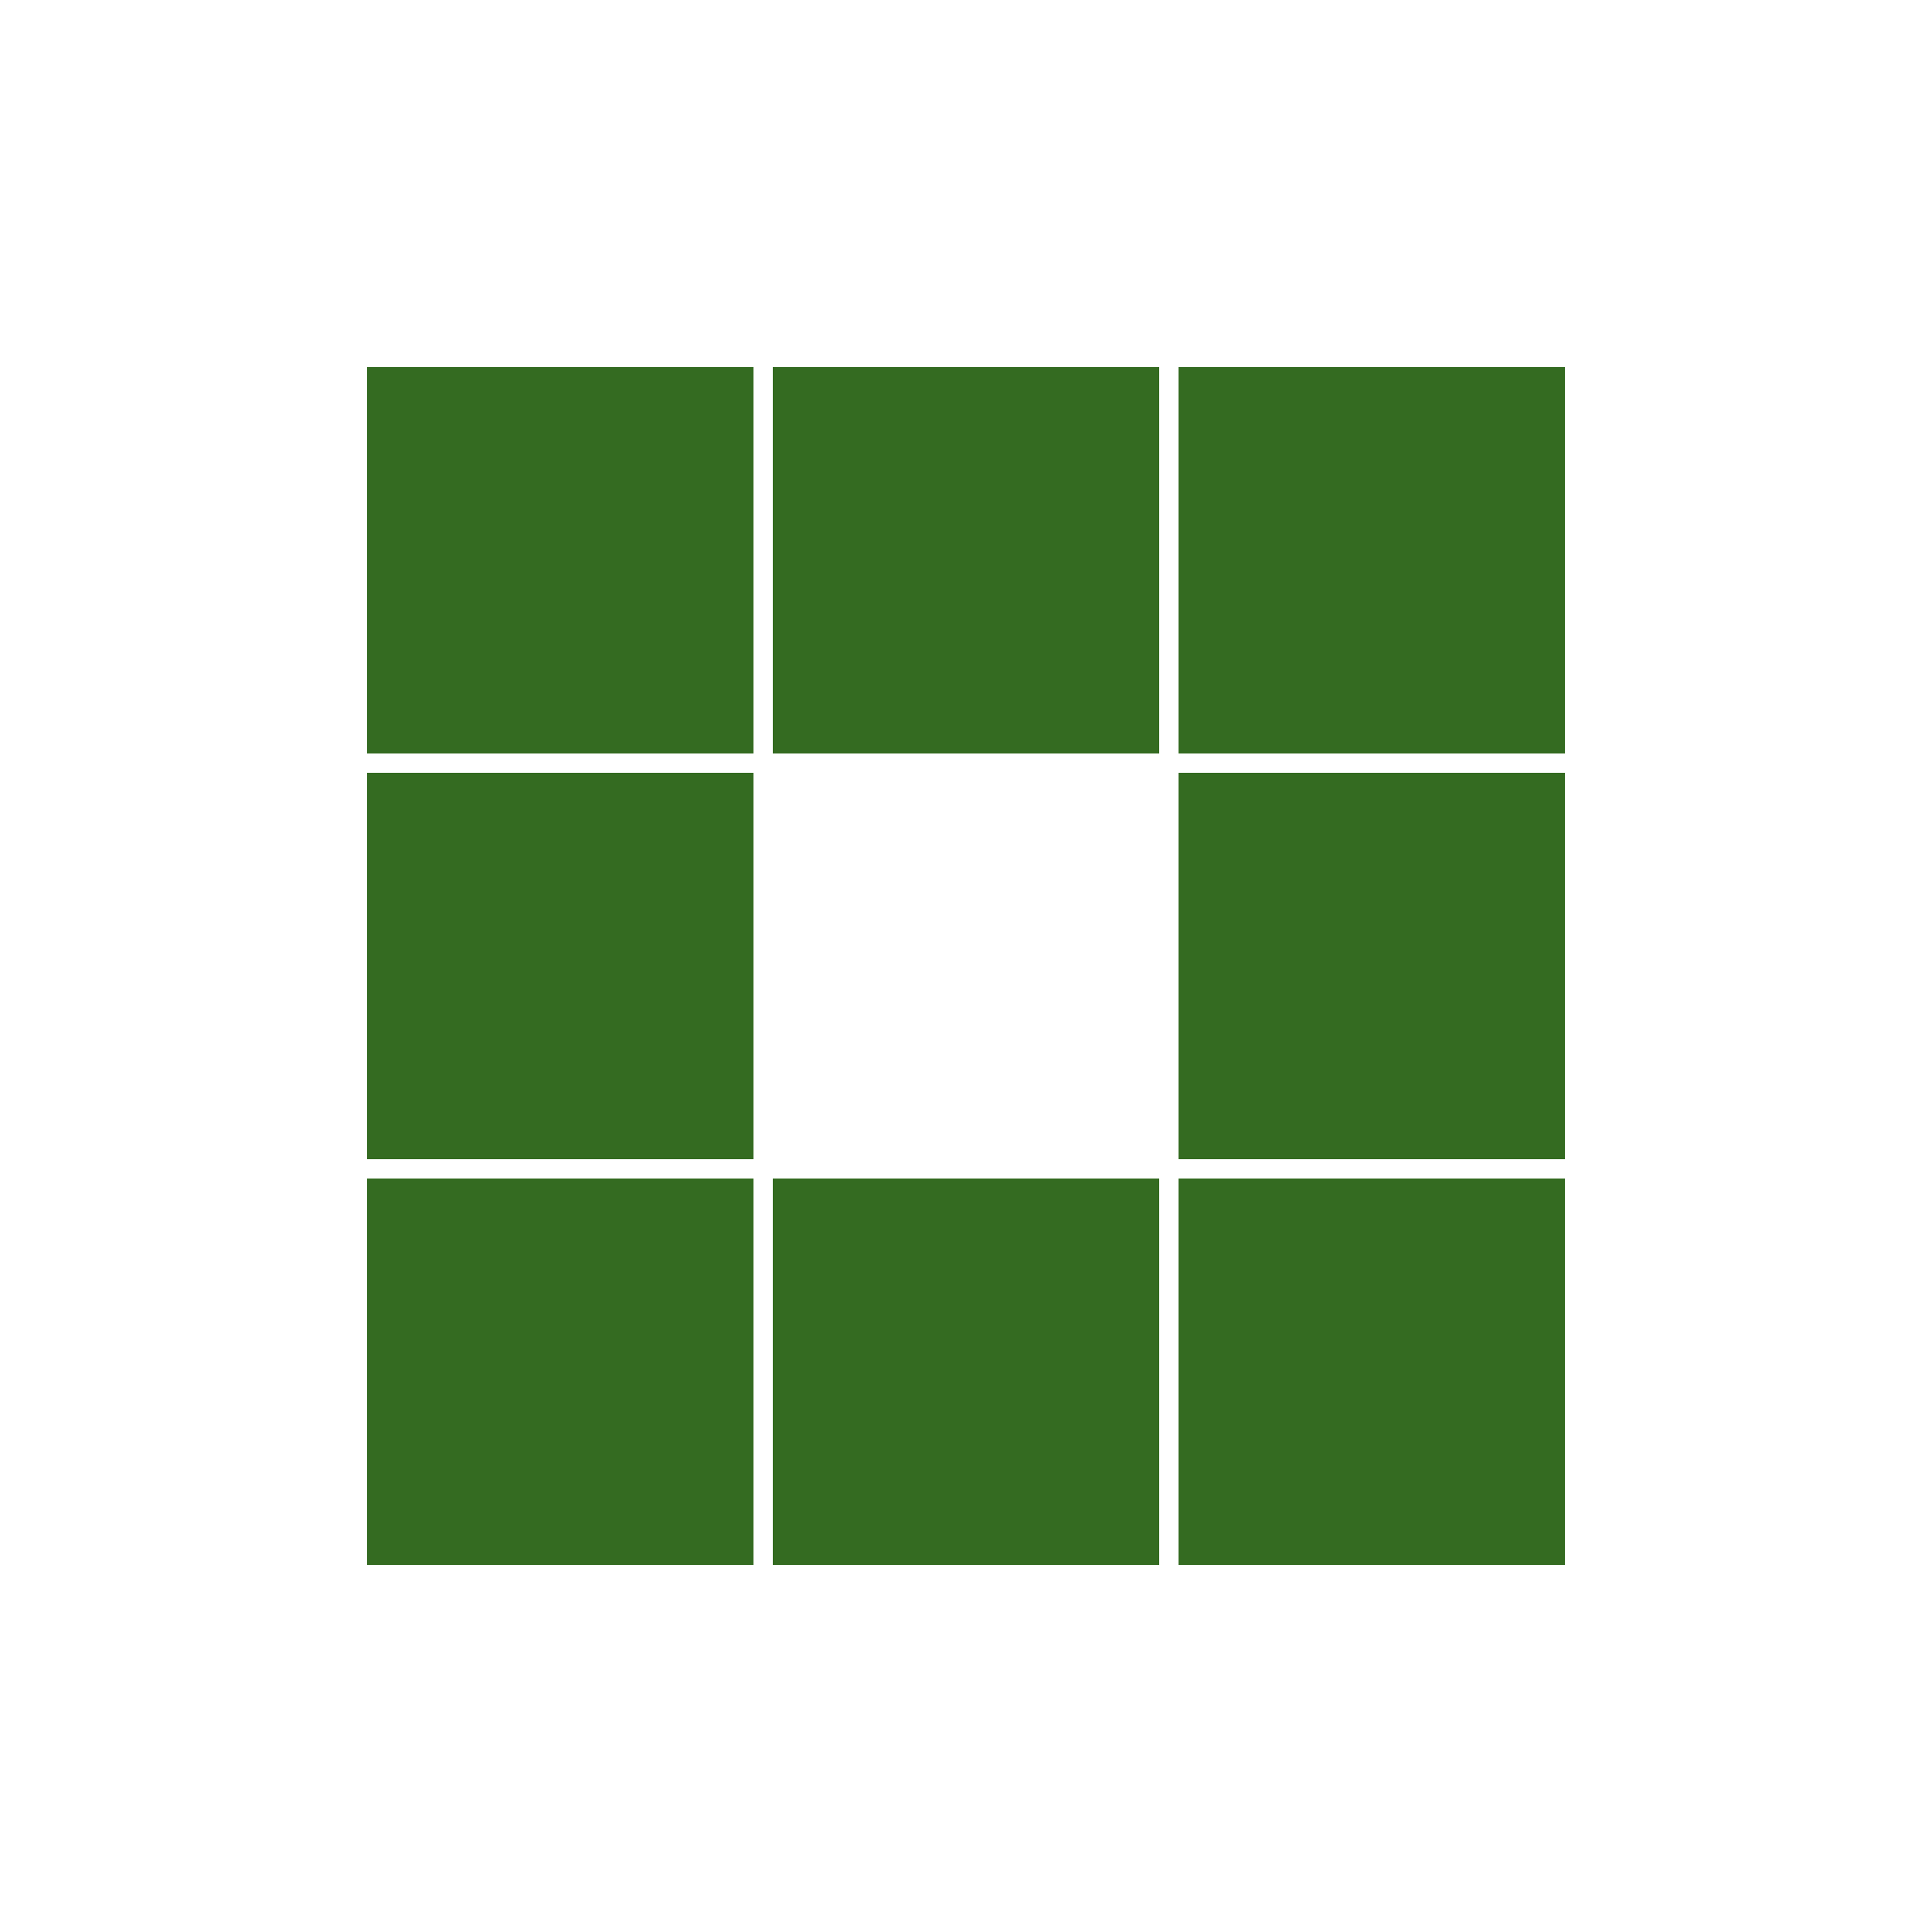
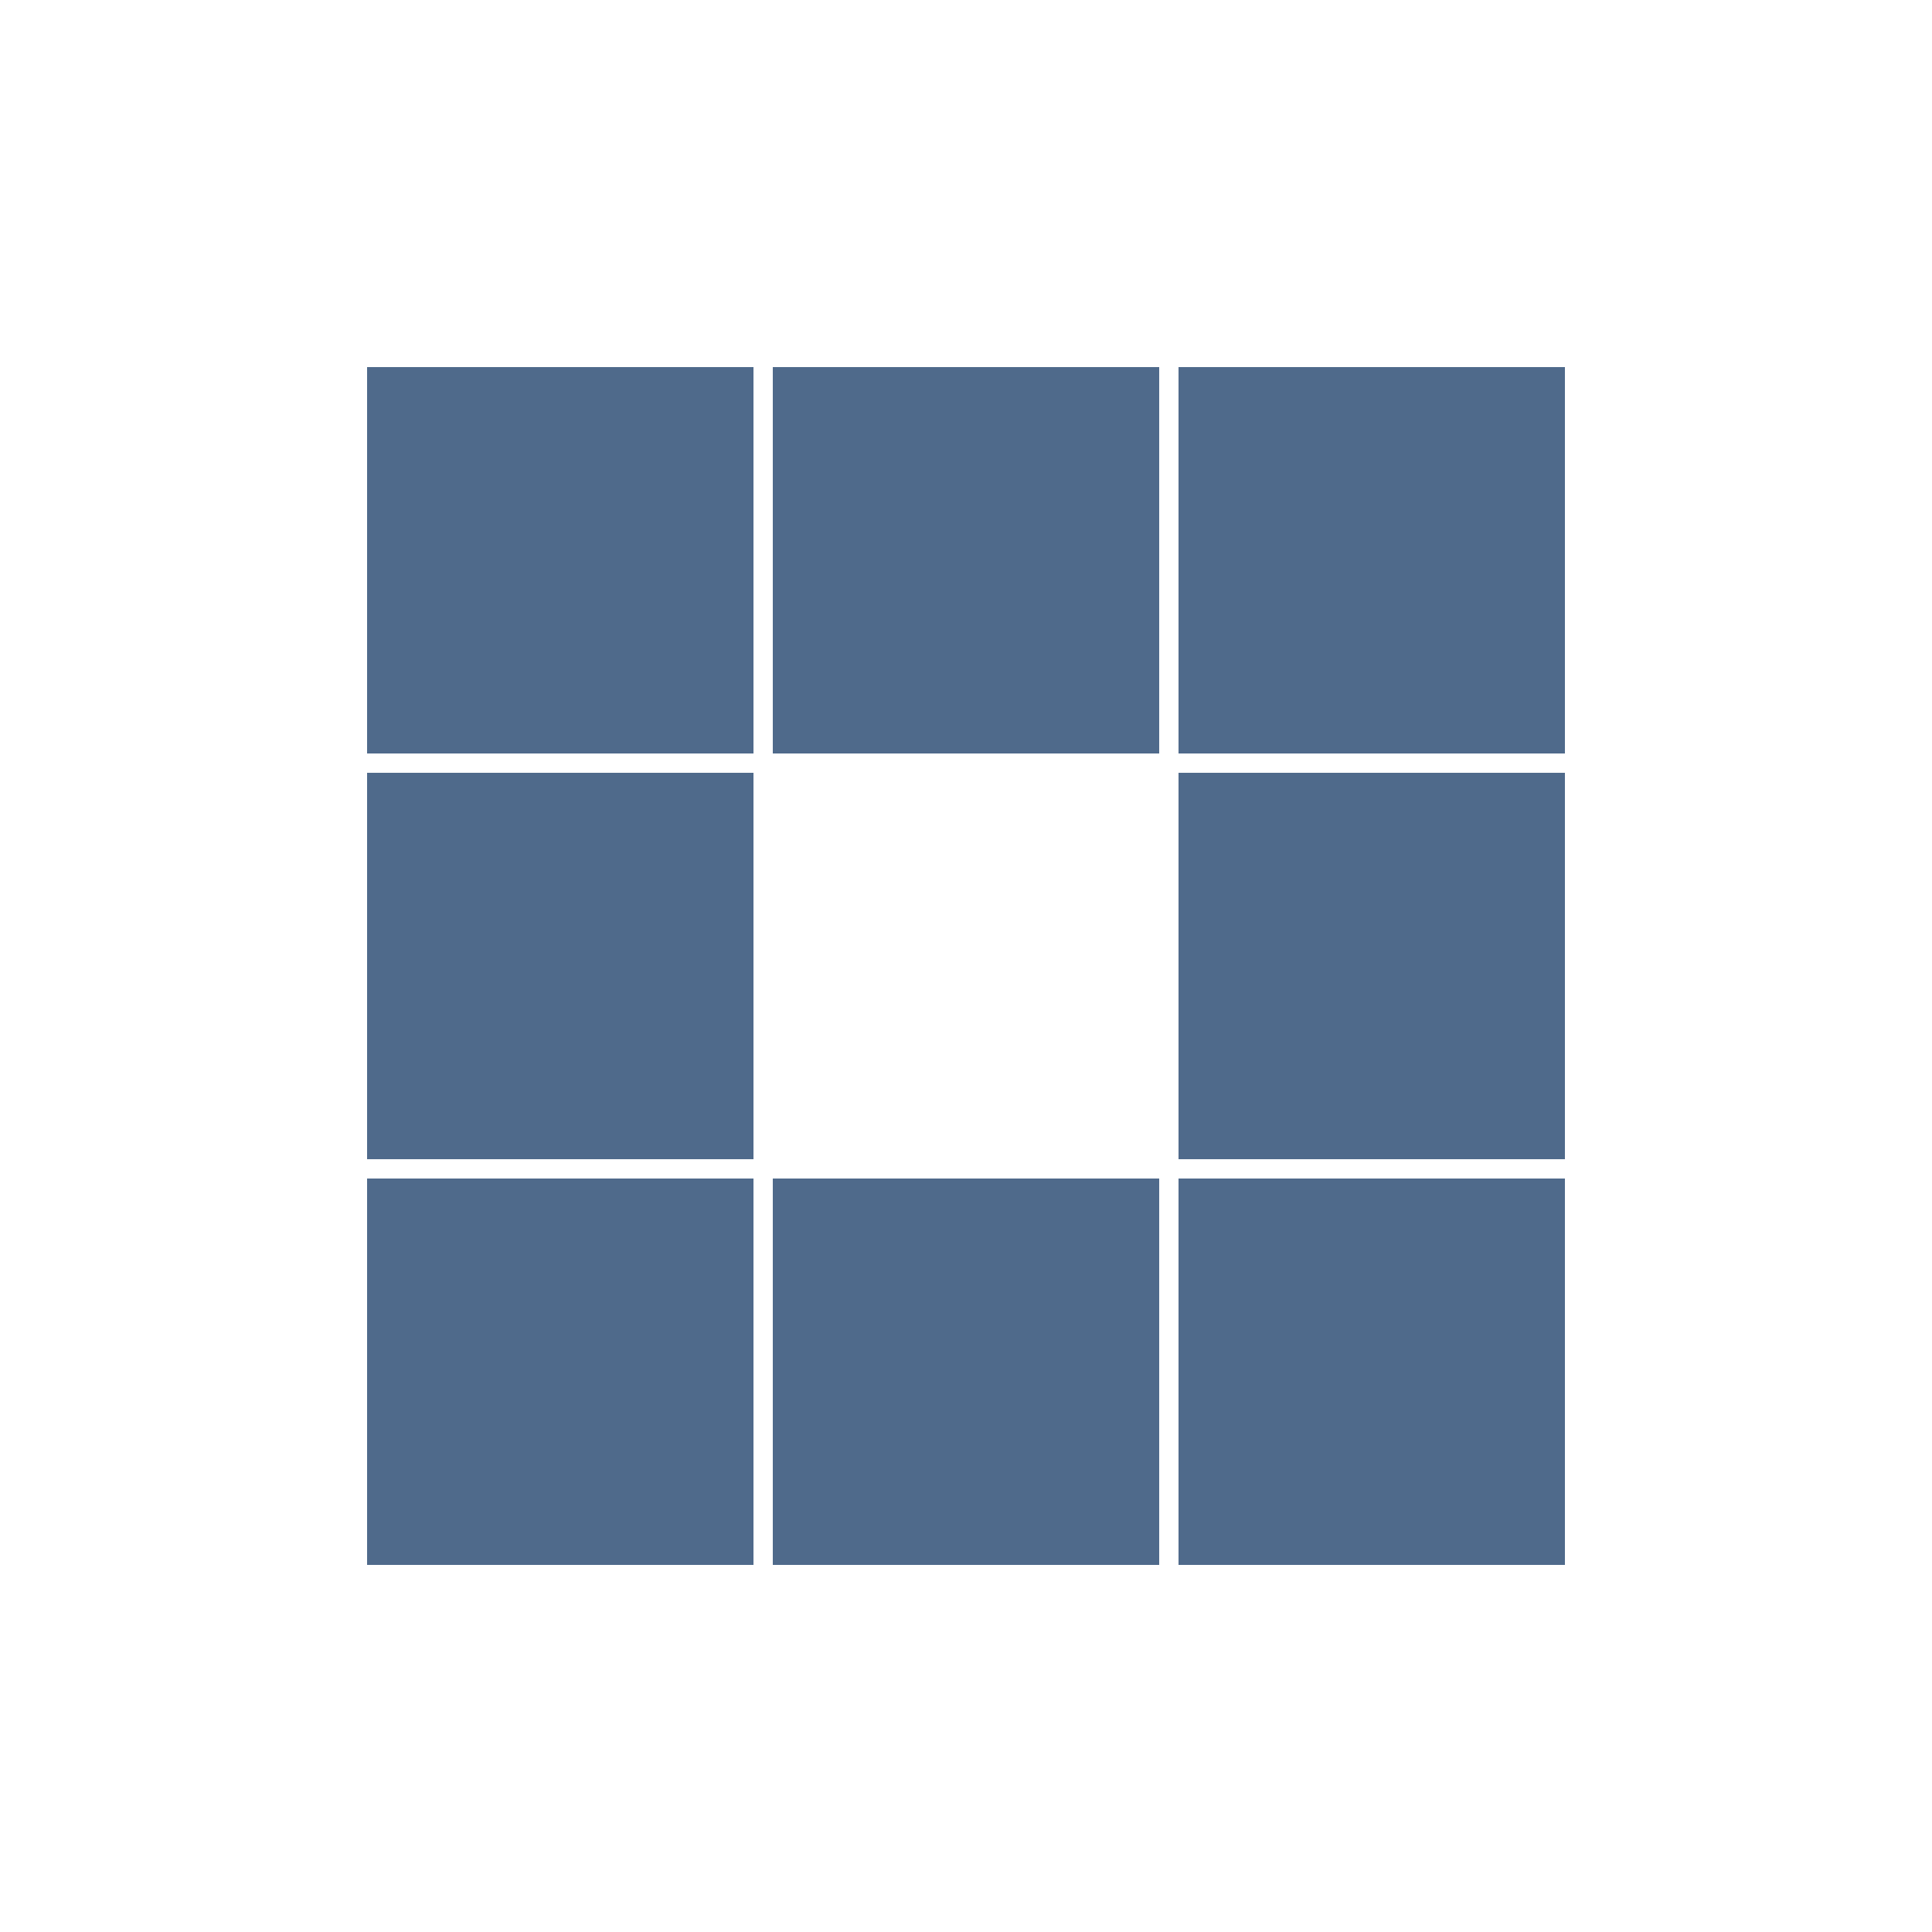
<svg xmlns="http://www.w3.org/2000/svg" class="lds-blocks" width="200px" height="200px" viewBox="0 0 100 100" preserveAspectRatio="xMidYMid" style="animation-play-state: running; animation-delay: 0s; background: none;">
-   <rect x="19" y="19" width="20" height="20" fill="#346b21" style="animation-play-state: running; animation-delay: 0s;">
-     <animate attributeName="fill" values="#94d137;#346b21;#346b21" keyTimes="0;0.125;1" dur="1s" repeatCount="indefinite" begin="0s" calcMode="discrete" style="animation-play-state: running; animation-delay: 0s;" />
+   <rect x="19" y="19" width="20" height="20" fill="#4f6a8b" style="animation-play-state: running; animation-delay: 0s;">
+     <animate attributeName="fill" values="#6c91bf;#4f6a8b;#4f6a8b" keyTimes="0;0.125;1" dur="1s" repeatCount="indefinite" begin="0s" calcMode="discrete" style="animation-play-state: running; animation-delay: 0s;" />
  </rect>
-   <rect x="40" y="19" width="20" height="20" fill="#346b21" style="animation-play-state: running; animation-delay: 0s;">
-     <animate attributeName="fill" values="#94d137;#346b21;#346b21" keyTimes="0;0.125;1" dur="1s" repeatCount="indefinite" begin="0.125s" calcMode="discrete" style="animation-play-state: running; animation-delay: 0s;" />
+   <rect x="40" y="19" width="20" height="20" fill="#4f6a8b" style="animation-play-state: running; animation-delay: 0s;">
+     <animate attributeName="fill" values="#6c91bf;#4f6a8b;#4f6a8b" keyTimes="0;0.125;1" dur="1s" repeatCount="indefinite" begin="0.125s" calcMode="discrete" style="animation-play-state: running; animation-delay: 0s;" />
  </rect>
-   <rect x="61" y="19" width="20" height="20" fill="#346b21" style="animation-play-state: running; animation-delay: 0s;">
-     <animate attributeName="fill" values="#94d137;#346b21;#346b21" keyTimes="0;0.125;1" dur="1s" repeatCount="indefinite" begin="0.25s" calcMode="discrete" style="animation-play-state: running; animation-delay: 0s;" />
+   <rect x="61" y="19" width="20" height="20" fill="#4f6a8b" style="animation-play-state: running; animation-delay: 0s;">
+     <animate attributeName="fill" values="#6c91bf;#4f6a8b;#4f6a8b" keyTimes="0;0.125;1" dur="1s" repeatCount="indefinite" begin="0.25s" calcMode="discrete" style="animation-play-state: running; animation-delay: 0s;" />
  </rect>
-   <rect x="19" y="40" width="20" height="20" fill="#346b21" style="animation-play-state: running; animation-delay: 0s;">
-     <animate attributeName="fill" values="#94d137;#346b21;#346b21" keyTimes="0;0.125;1" dur="1s" repeatCount="indefinite" begin="0.875s" calcMode="discrete" style="animation-play-state: running; animation-delay: 0s;" />
+   <rect x="19" y="40" width="20" height="20" fill="#4f6a8b" style="animation-play-state: running; animation-delay: 0s;">
+     <animate attributeName="fill" values="#6c91bf;#4f6a8b;#4f6a8b" keyTimes="0;0.125;1" dur="1s" repeatCount="indefinite" begin="0.875s" calcMode="discrete" style="animation-play-state: running; animation-delay: 0s;" />
  </rect>
-   <rect x="61" y="40" width="20" height="20" fill="#346b21" style="animation-play-state: running; animation-delay: 0s;">
-     <animate attributeName="fill" values="#94d137;#346b21;#346b21" keyTimes="0;0.125;1" dur="1s" repeatCount="indefinite" begin="0.375s" calcMode="discrete" style="animation-play-state: running; animation-delay: 0s;" />
+   <rect x="61" y="40" width="20" height="20" fill="#4f6a8b" style="animation-play-state: running; animation-delay: 0s;">
+     <animate attributeName="fill" values="#6c91bf;#4f6a8b;#4f6a8b" keyTimes="0;0.125;1" dur="1s" repeatCount="indefinite" begin="0.375s" calcMode="discrete" style="animation-play-state: running; animation-delay: 0s;" />
  </rect>
-   <rect x="19" y="61" width="20" height="20" fill="#346b21" style="animation-play-state: running; animation-delay: 0s;">
-     <animate attributeName="fill" values="#94d137;#346b21;#346b21" keyTimes="0;0.125;1" dur="1s" repeatCount="indefinite" begin="0.75s" calcMode="discrete" style="animation-play-state: running; animation-delay: 0s;" />
+   <rect x="19" y="61" width="20" height="20" fill="#4f6a8b" style="animation-play-state: running; animation-delay: 0s;">
+     <animate attributeName="fill" values="#6c91bf;#4f6a8b;#4f6a8b" keyTimes="0;0.125;1" dur="1s" repeatCount="indefinite" begin="0.75s" calcMode="discrete" style="animation-play-state: running; animation-delay: 0s;" />
  </rect>
-   <rect x="40" y="61" width="20" height="20" fill="#346b21" style="animation-play-state: running; animation-delay: 0s;">
-     <animate attributeName="fill" values="#94d137;#346b21;#346b21" keyTimes="0;0.125;1" dur="1s" repeatCount="indefinite" begin="0.625s" calcMode="discrete" style="animation-play-state: running; animation-delay: 0s;" />
+   <rect x="40" y="61" width="20" height="20" fill="#4f6a8b" style="animation-play-state: running; animation-delay: 0s;">
+     <animate attributeName="fill" values="#6c91bf;#4f6a8b;#4f6a8b" keyTimes="0;0.125;1" dur="1s" repeatCount="indefinite" begin="0.625s" calcMode="discrete" style="animation-play-state: running; animation-delay: 0s;" />
  </rect>
-   <rect x="61" y="61" width="20" height="20" fill="#346b21" style="animation-play-state: running; animation-delay: 0s;">
-     <animate attributeName="fill" values="#94d137;#346b21;#346b21" keyTimes="0;0.125;1" dur="1s" repeatCount="indefinite" begin="0.5s" calcMode="discrete" style="animation-play-state: running; animation-delay: 0s;" />
+   <rect x="61" y="61" width="20" height="20" fill="#4f6a8b" style="animation-play-state: running; animation-delay: 0s;">
+     <animate attributeName="fill" values="#6c91bf;#4f6a8b;#4f6a8b" keyTimes="0;0.125;1" dur="1s" repeatCount="indefinite" begin="0.5s" calcMode="discrete" style="animation-play-state: running; animation-delay: 0s;" />
  </rect>
</svg>
